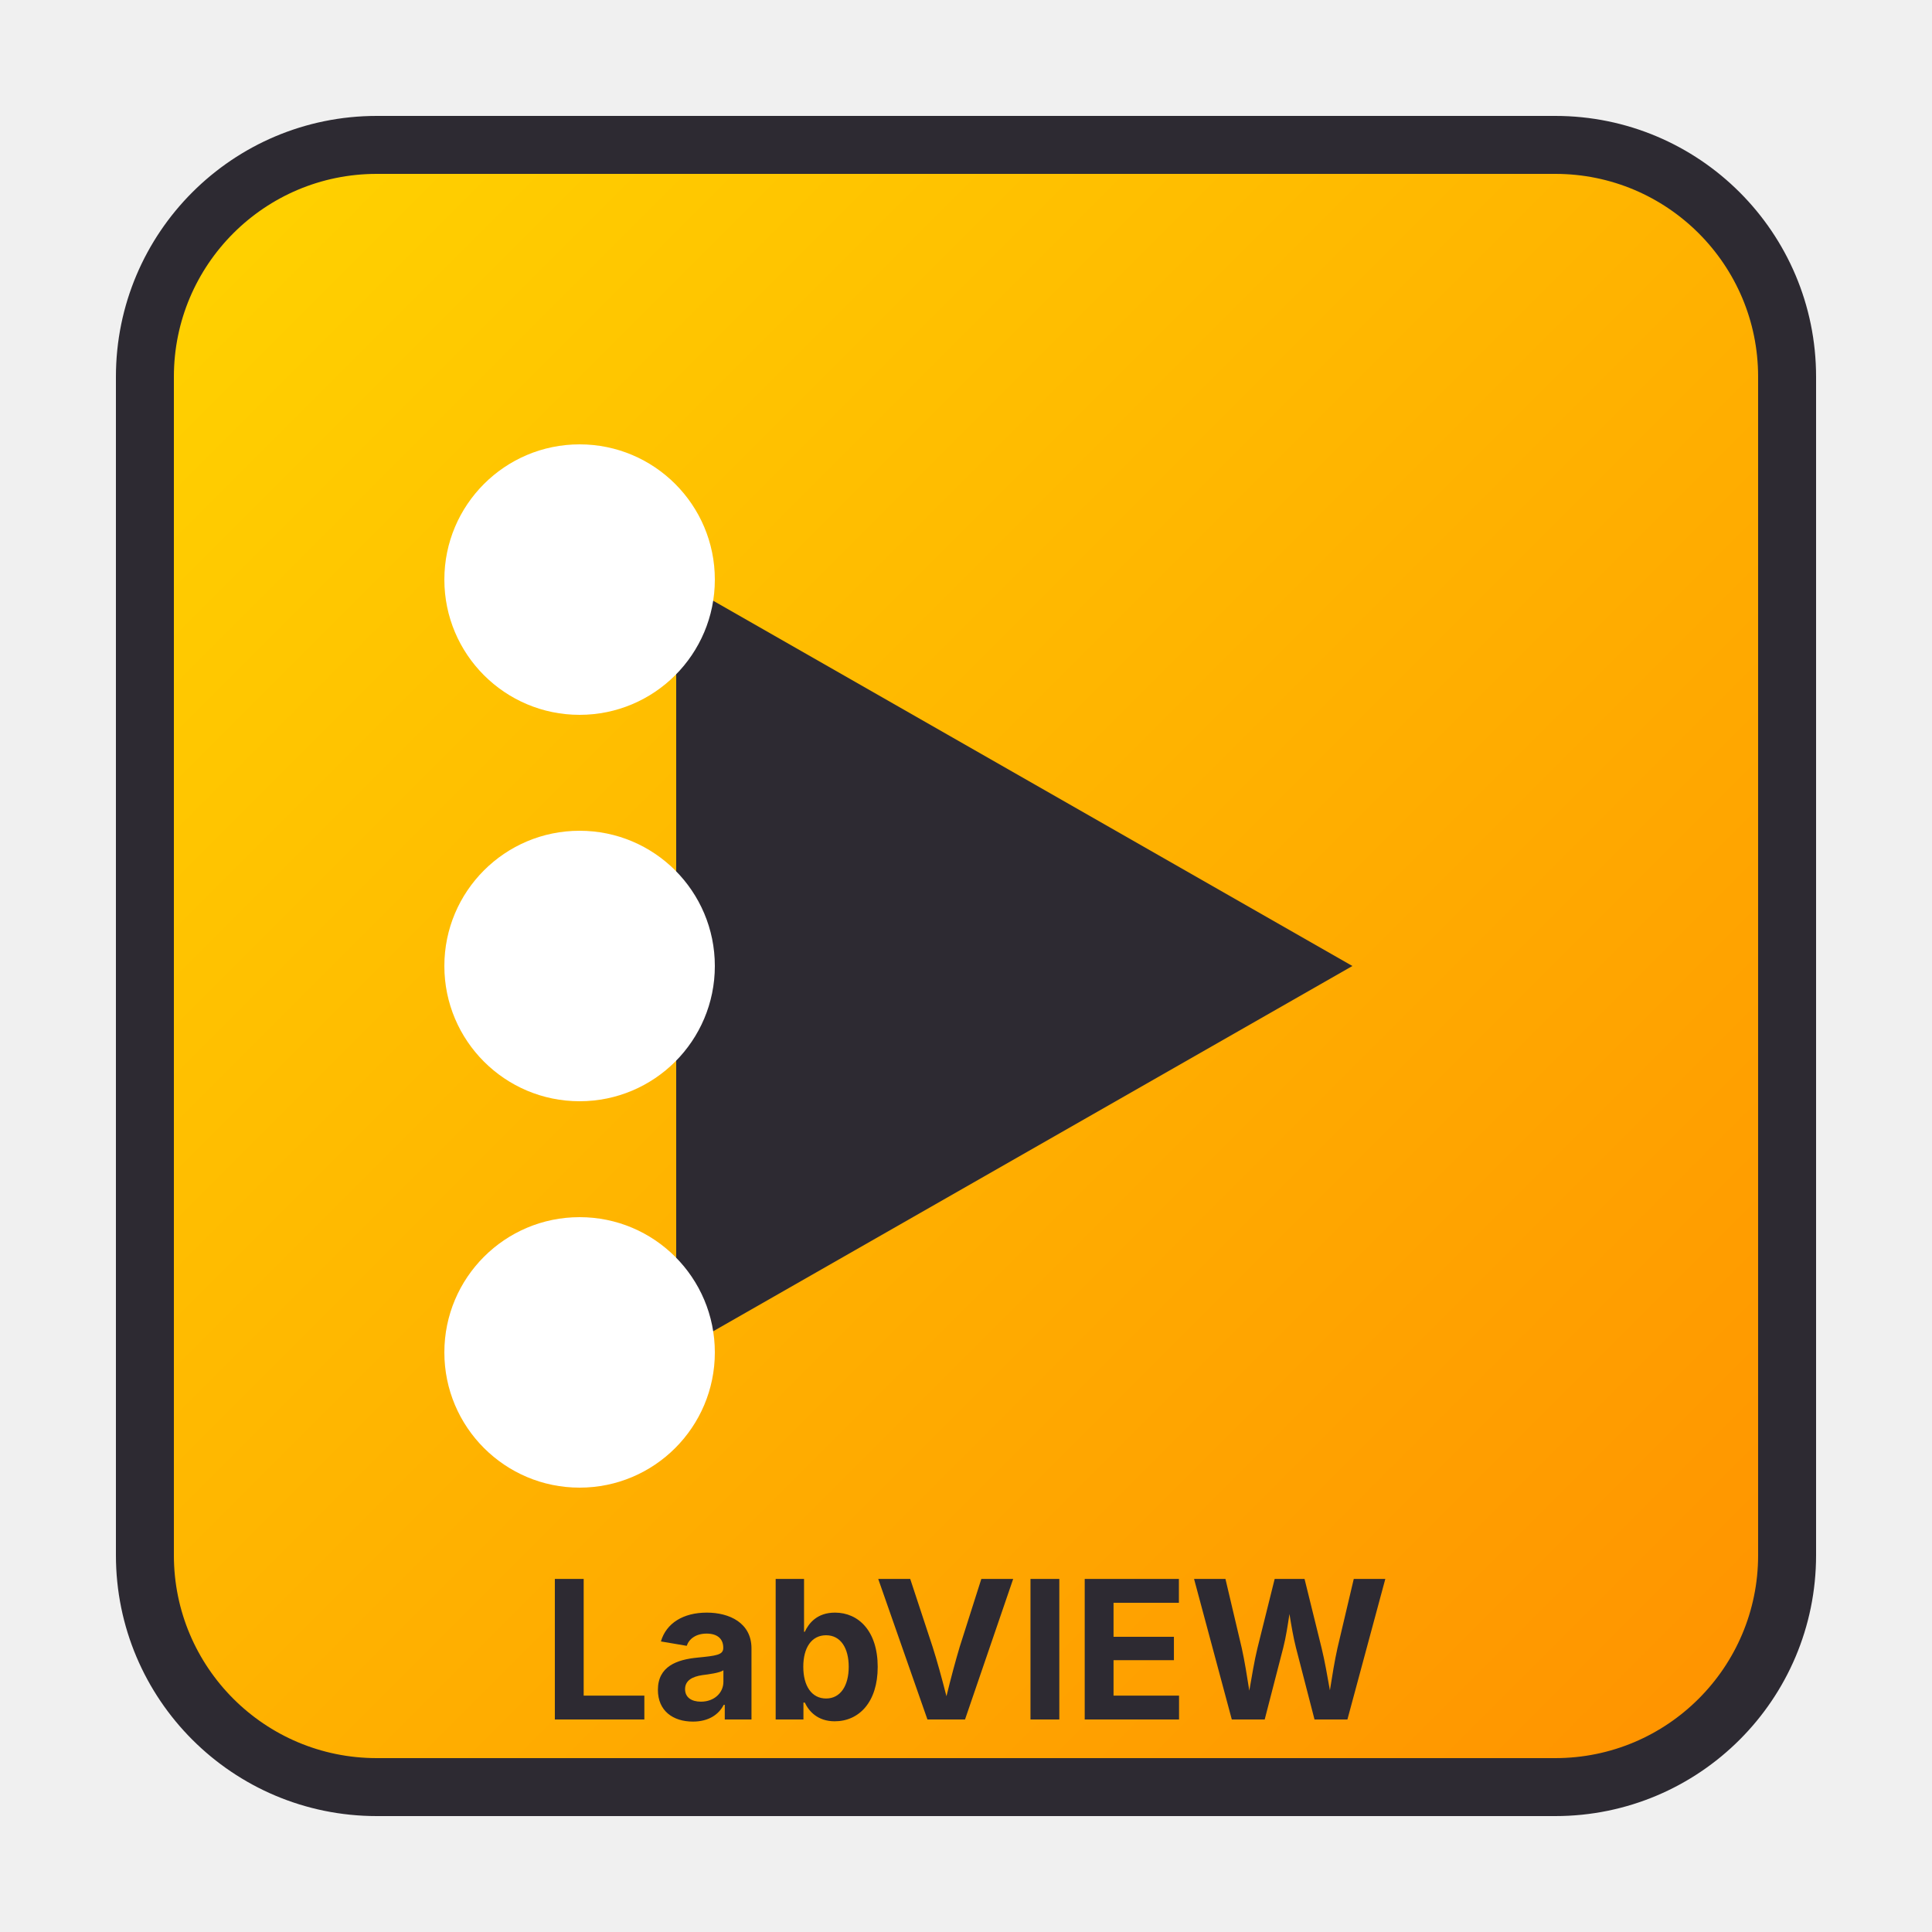
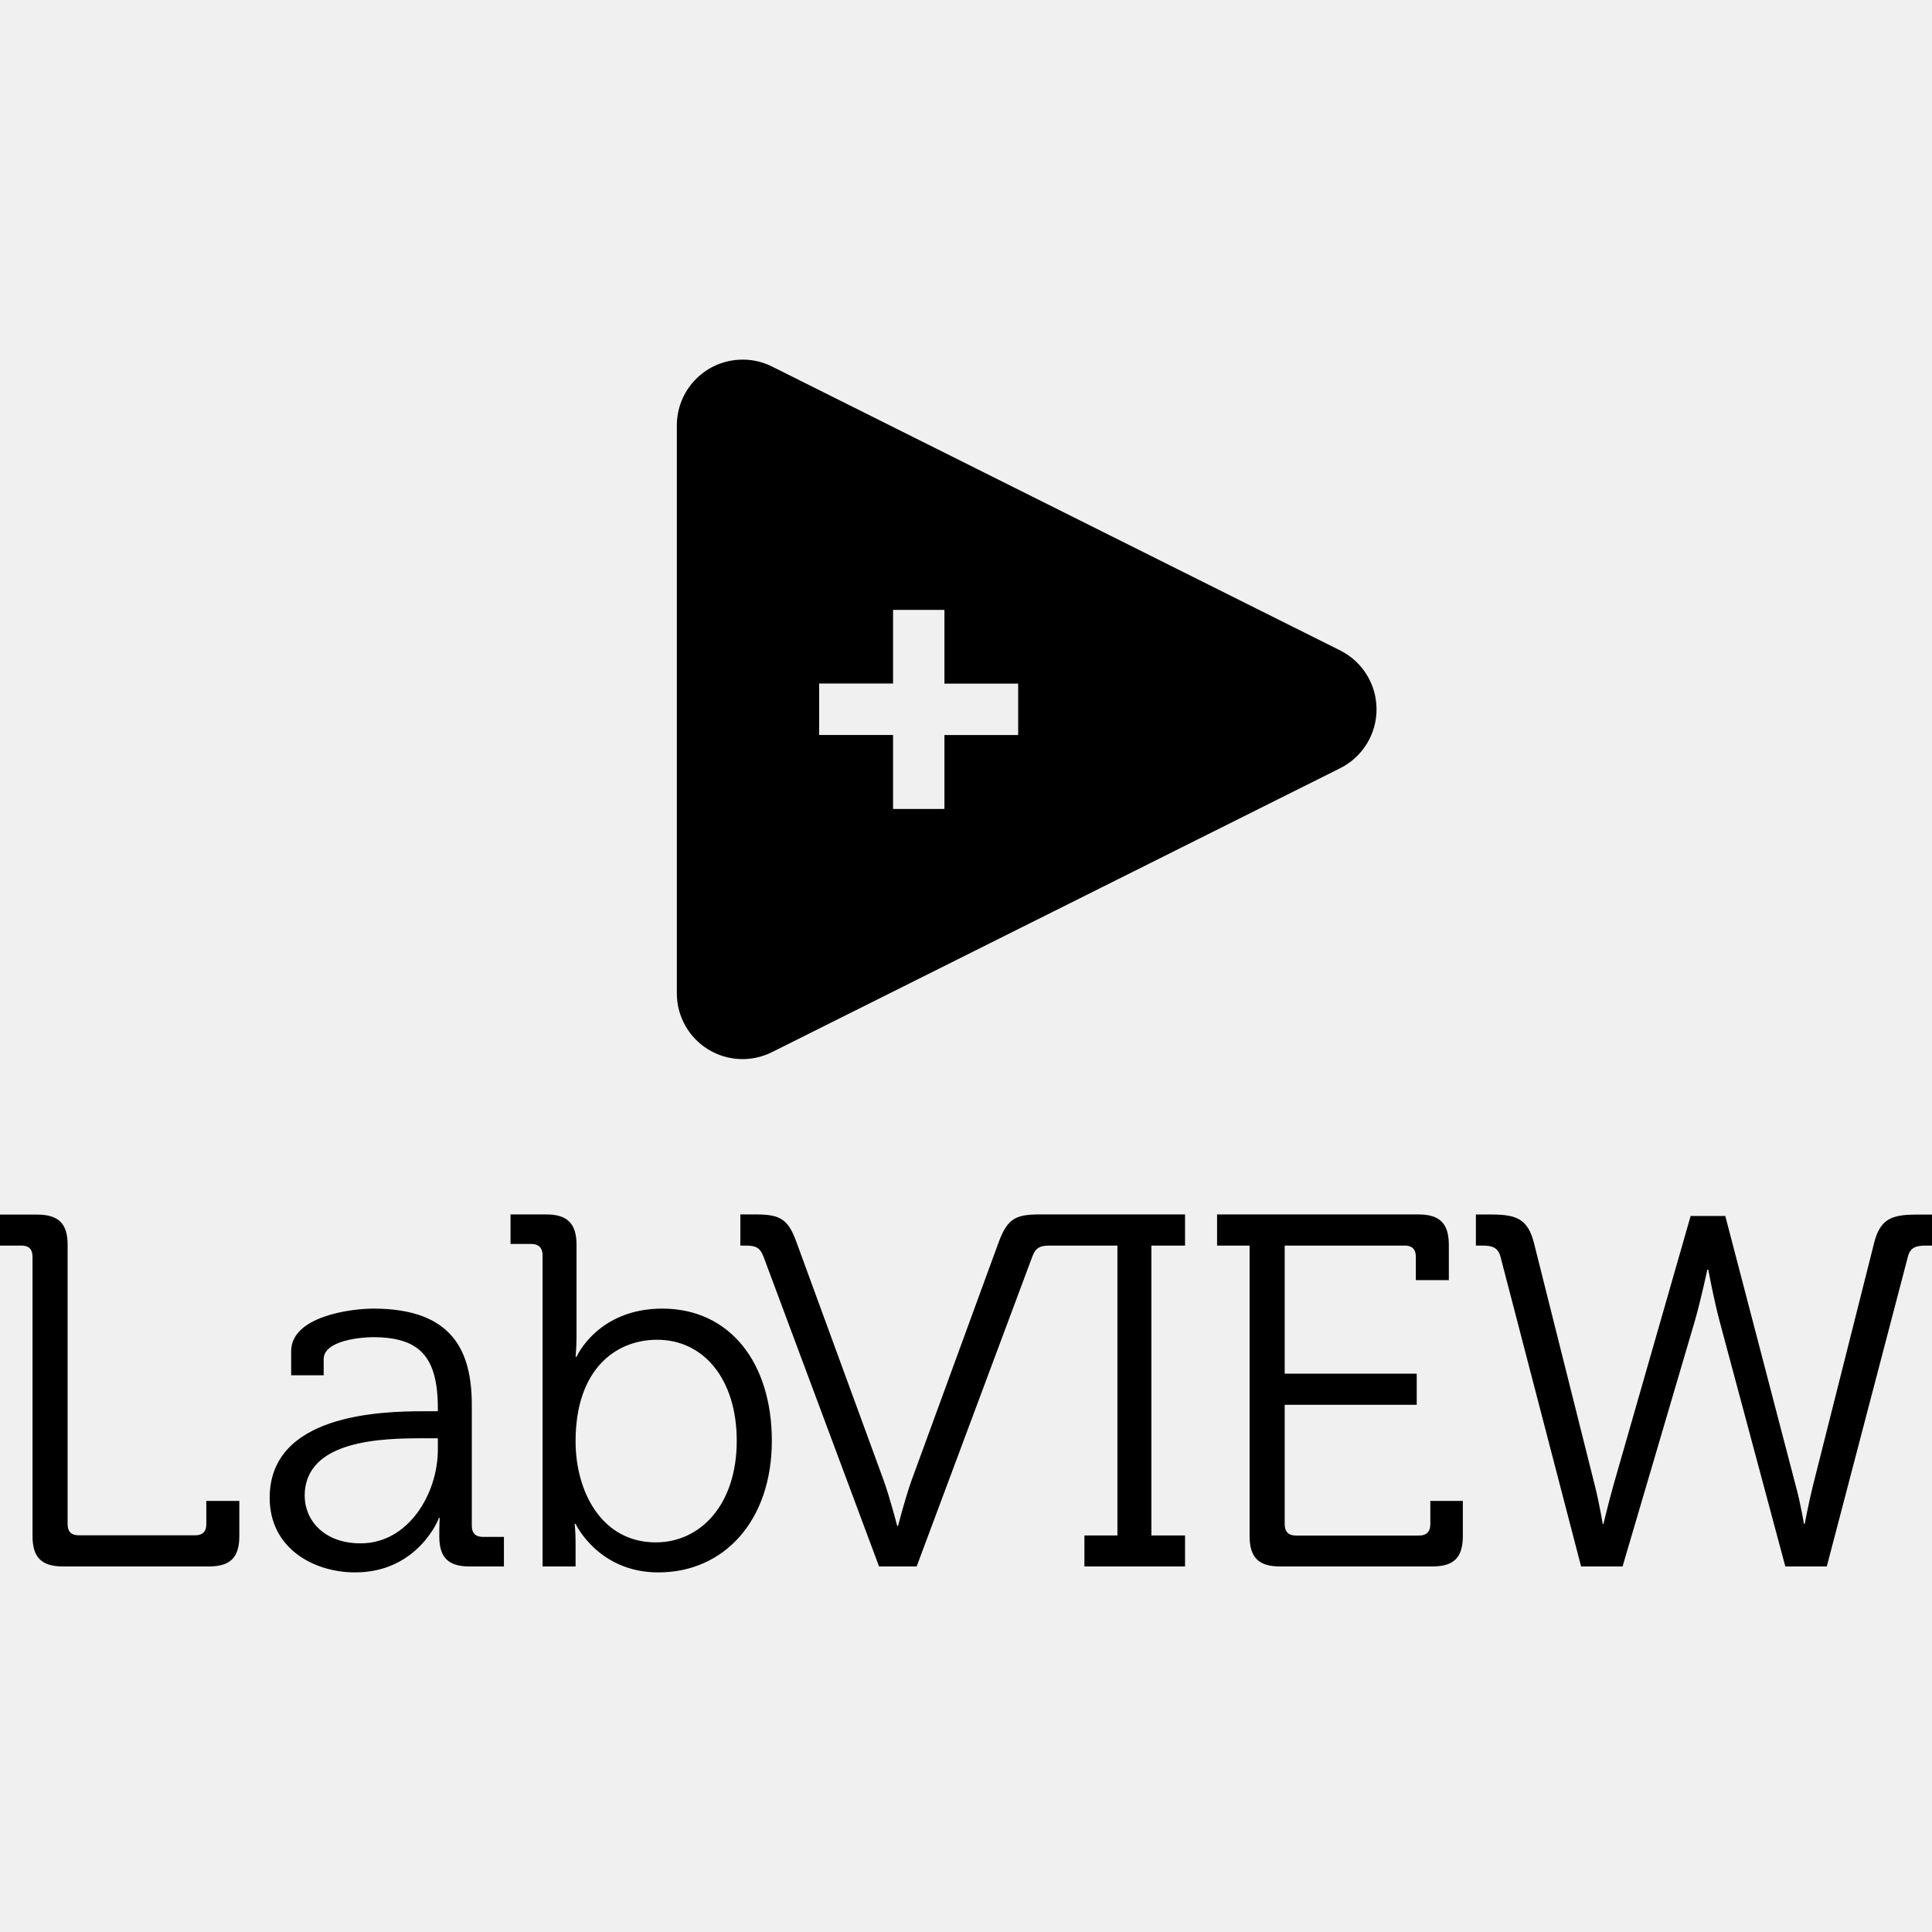
- <svg xmlns="http://www.w3.org/2000/svg" width="200" height="200" viewBox="0 0 200 200" role="img" aria-label="LabVIEW logo">
-   <defs>
-     <linearGradient id="labviewGradient" x1="0%" y1="0%" x2="100%" y2="100%">
-       <stop offset="0%" stop-color="#ffd400" />
-       <stop offset="100%" stop-color="#ff9100" />
-     </linearGradient>
-   </defs>
-   <rect x="15" y="15" width="170" height="170" rx="24" fill="url(#labviewGradient)" stroke="#2d2a32" stroke-width="6" />
-   <polygon points="70,60 70,140 140,100" fill="#2d2a32" />
-   <circle cx="60" cy="60" r="14" fill="#ffffff" />
-   <circle cx="60" cy="100" r="14" fill="#ffffff" />
-   <circle cx="60" cy="140" r="14" fill="#ffffff" />
-   <text x="100" y="178" text-anchor="middle" font-family="'Inter', 'Segoe UI', sans-serif" font-size="20" font-weight="700" fill="#2d2a32">LabVIEW</text>
+ <svg xmlns="http://www.w3.org/2000/svg" fill="#000000" width="800px" height="800px" viewBox="0 0 24 24" role="img">
+   <path d="M9.176 4.469a.817.817 0 00-.768.816v7.055a.816.816 0 001.182.73l7.058-3.527a.818.818 0 000-1.463L9.59 4.553a.808.808 0 00-.414-.084zm1.918 3.107h.638v.916h.916v.639h-.916v.918h-.638V9.13h-.918v-.639h.918v-.916zm-4.752 7.51v.367h.262c.086 0 .136.05.136.137v3.869h.41v-.273a2.6 2.6 0 00-.011-.256h.011s.281.603 1.028.603c.82 0 1.41-.646 1.41-1.635 0-.97-.522-1.642-1.361-1.642-.802 0-1.065.598-1.065.598H7.15s.012-.113.012-.256v-1.131c0-.267-.112-.381-.379-.381h-.441zm2.855 0v.387h.063c.118 0 .18.018.224.136l1.436 3.85h.467l1.437-3.85c.044-.118.105-.136.223-.136h.834v3.601h-.41v.385h1.25v-.385h-.418v-3.601h.418v-.387h-1.805c-.31 0-.404.056-.516.361l-1.076 2.942c-.08.223-.168.566-.168.566h-.011s-.088-.343-.168-.566L9.9 15.447c-.105-.298-.199-.361-.51-.361h-.193zm5.922 0v.387h.404v3.607c0 .268.112.379.38.379h1.89c.268 0 .379-.111.379-.379v-.435h-.404v.29c0 .094-.05.14-.137.14h-1.535c-.087 0-.137-.046-.137-.14v-1.484h1.64v-.387h-1.64v-1.591h1.492c.087 0 .137.043.137.136v.293h.41v-.435c0-.268-.112-.381-.379-.381h-2.5zM0 15.088v.385h.268c.086 0 .136.043.136.136v3.471c0 .268.112.379.38.379h1.81c.267 0 .379-.111.379-.379v-.435h-.41v.29c0 .094-.05.137-.137.137H.976c-.086 0-.136-.043-.136-.136v-3.47c0-.267-.112-.378-.38-.378H0zm18.334 0v.385h.076c.118 0 .197.018.229.136l1.002 3.85h.515l.897-3.047c.08-.28.156-.64.156-.64h.012s.067.366.142.646l.815 3.041h.515l1.008-3.85c.031-.118.106-.136.23-.136H24v-.385h-.193c-.311 0-.453.055-.528.36l-.76 3.015c-.055.224-.1.467-.1.467h-.01s-.039-.243-.1-.467l-.877-3.358h-.43l-.963 3.358c-.062.224-.12.467-.12.467h-.01s-.039-.243-.095-.467l-.757-3.016c-.075-.304-.219-.36-.53-.36h-.193zM4.637 16.256c-.274 0-1.02.094-1.02.53v.298h.404v-.2c0-.23.454-.273.61-.273.572 0 .808.23.808.883v.037h-.173c-.542 0-1.916.038-1.916 1.076 0 .622.54.926 1.062.926.784 0 1.046-.678 1.04-.678h.01s-.005.094-.005.23c0 .256.106.374.373.374h.43v-.367h-.262c-.087 0-.137-.044-.137-.137v-1.498c0-.672-.236-1.201-1.224-1.201zm3.527.387c.578 0 .988.49.988 1.255 0 .796-.452 1.262-1.006 1.262-.671 0-.996-.628-.996-1.256 0-.889.492-1.261 1.014-1.261zm-2.906 1.224h.181v.143c0 .54-.362 1.162-.959 1.162-.466 0-.695-.298-.695-.59 0-.703.982-.715 1.473-.715Z" />
</svg>
